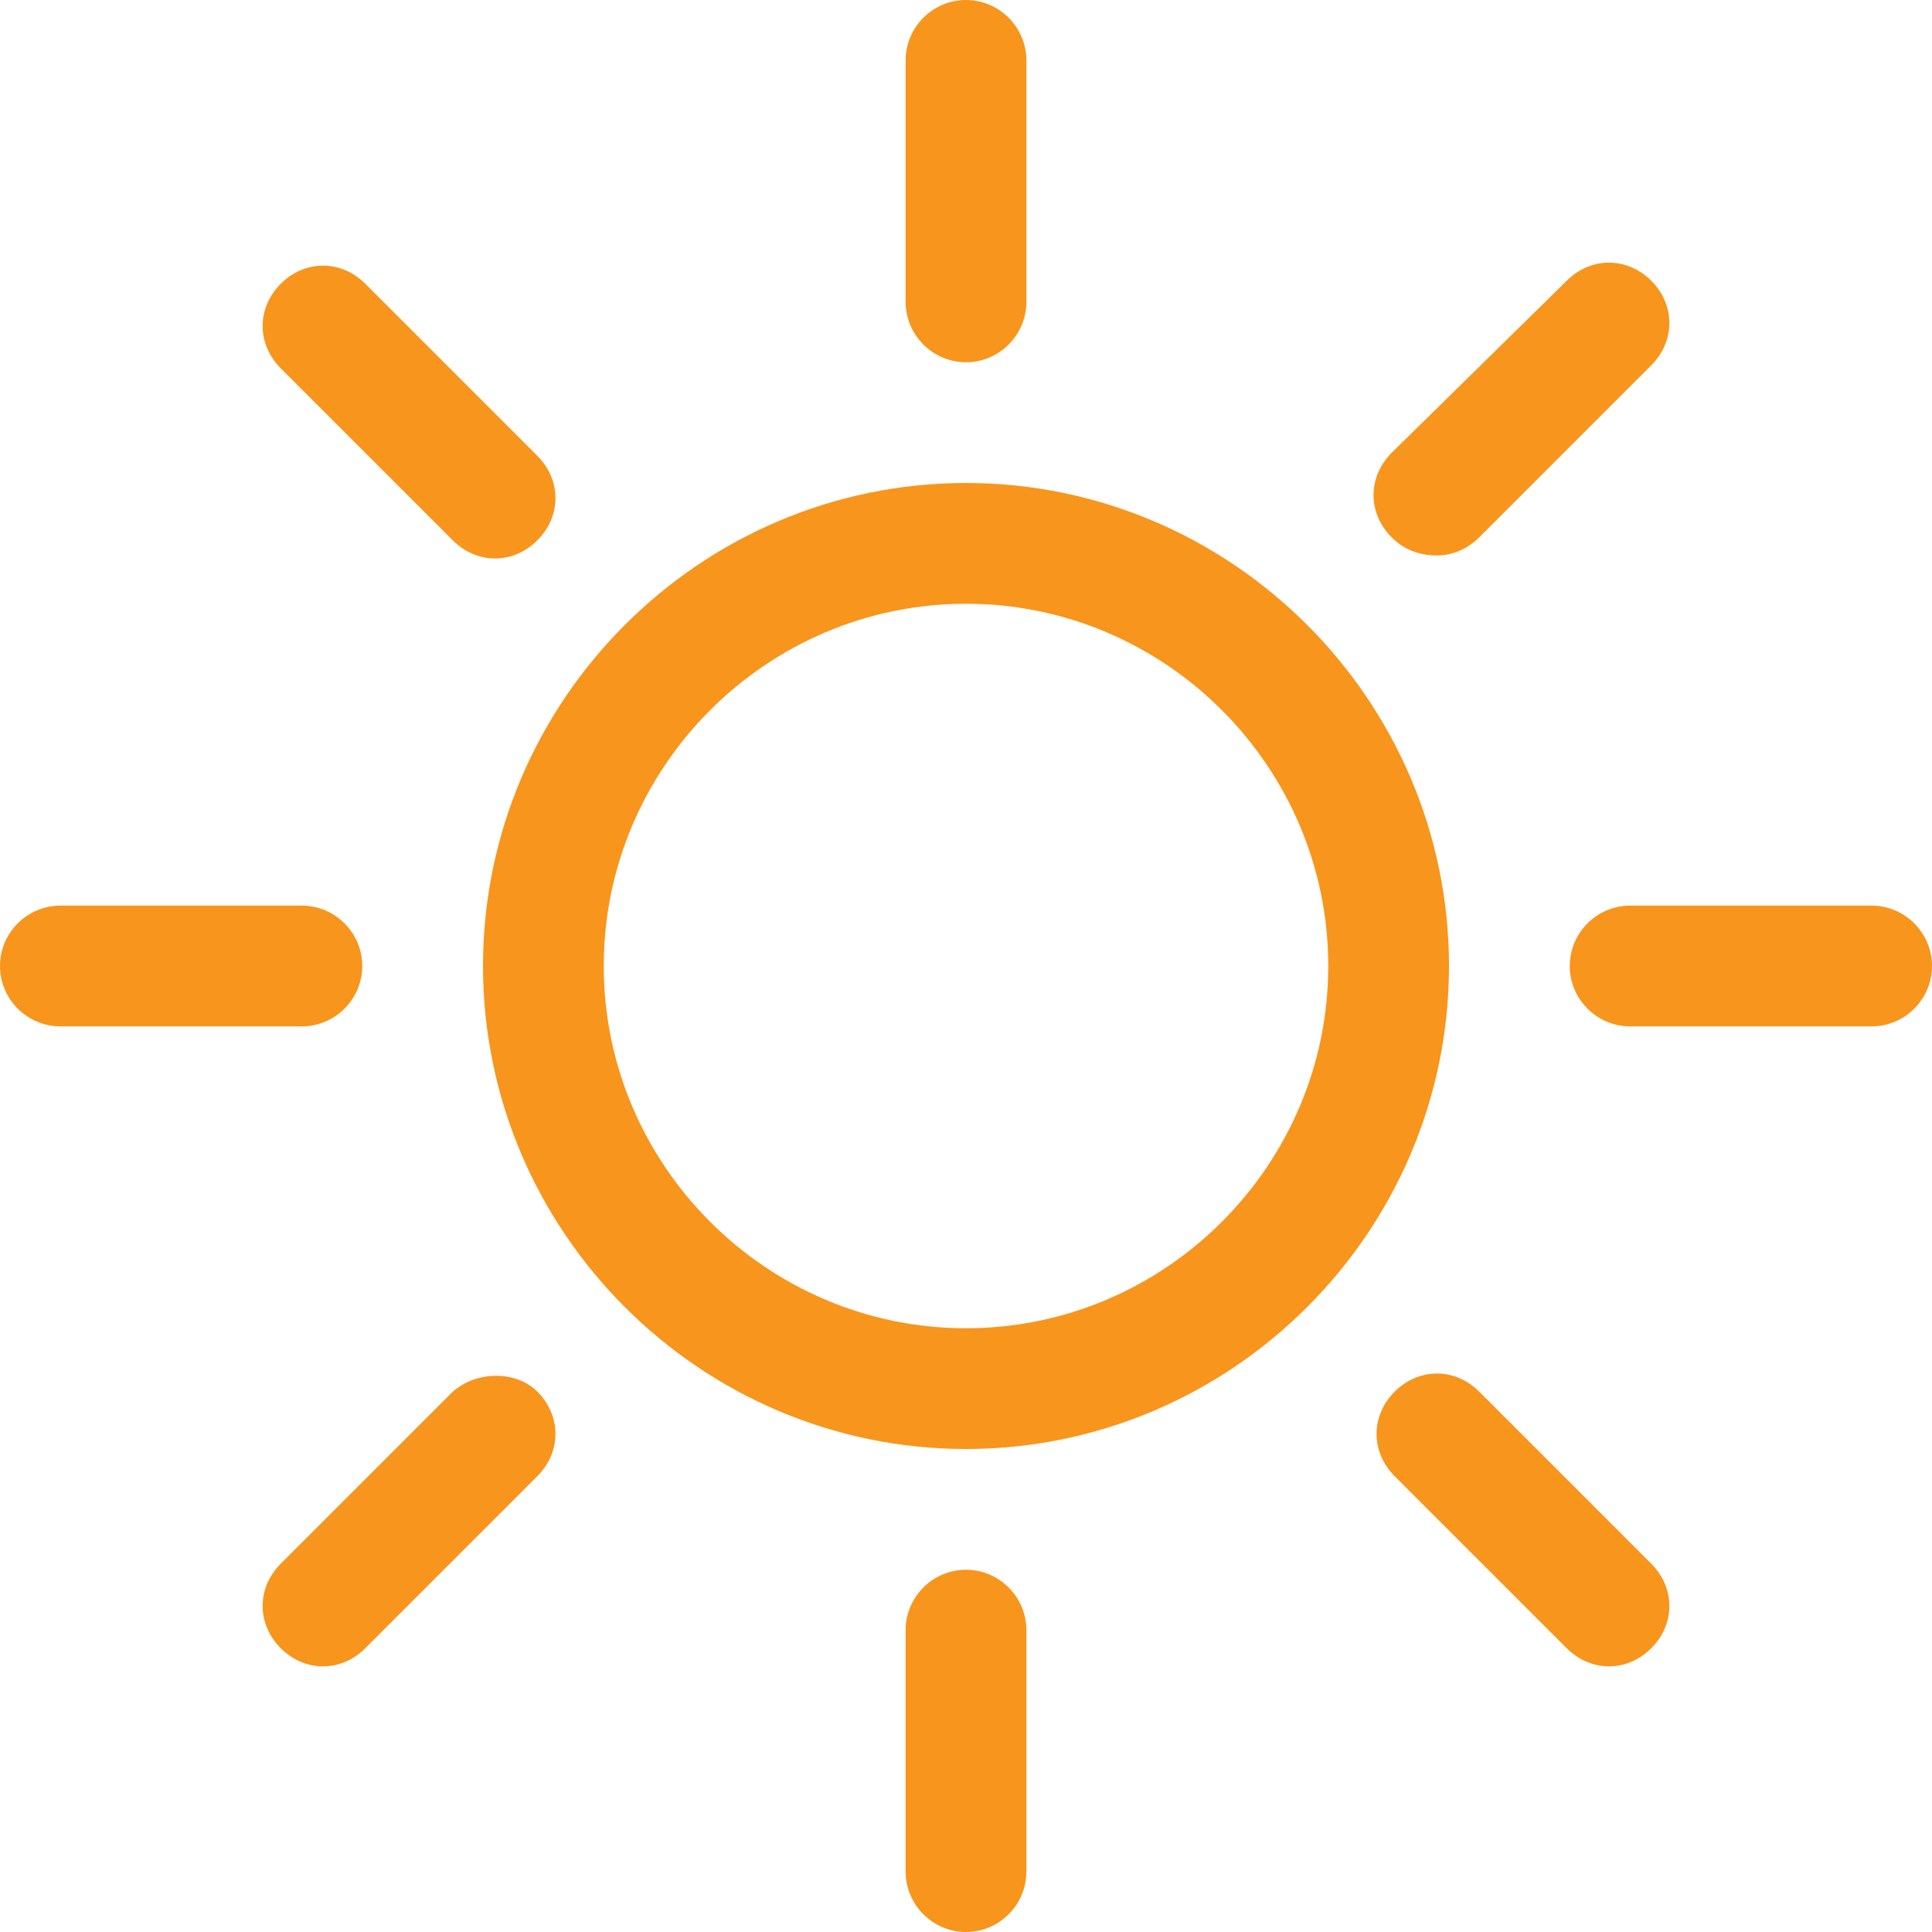
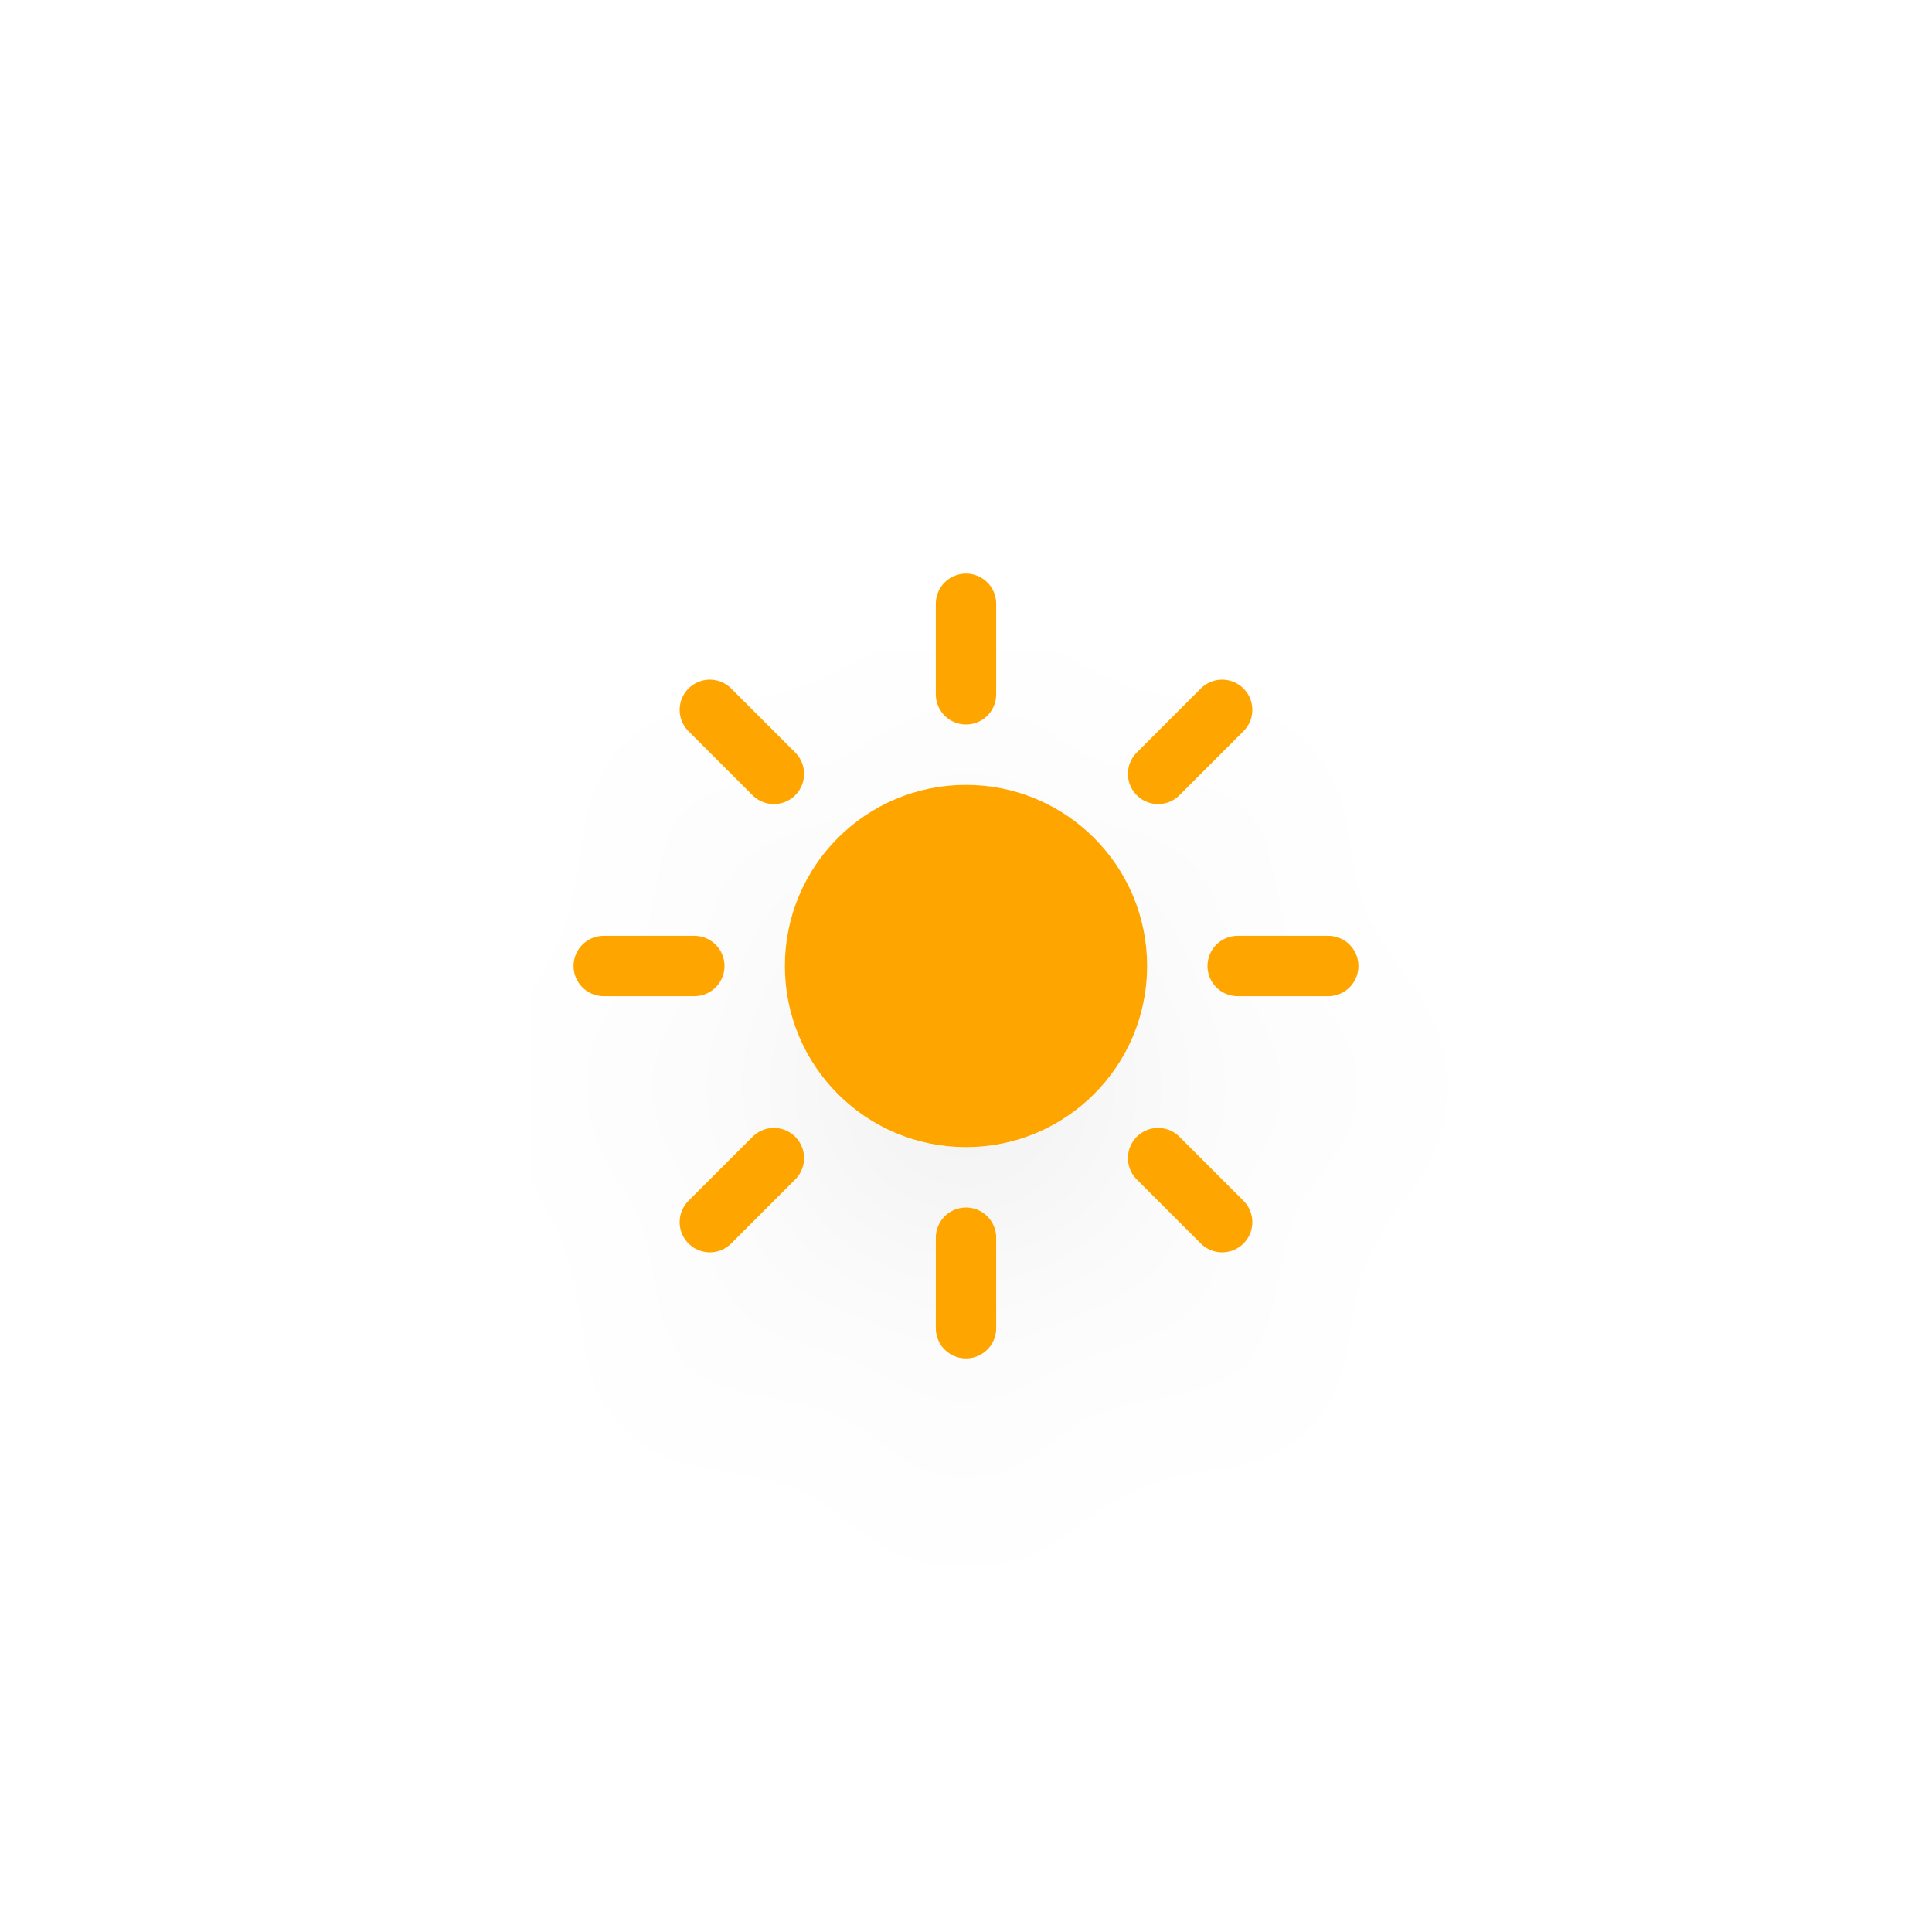
- <svg xmlns="http://www.w3.org/2000/svg" enable-background="new 0 0 64 64" version="1.1" viewBox="0 0 64 64" xml:space="preserve">
-   <style type="text/css">
- 	.st0{fill:#F8951D}</style>
-   <path class="st0" d="m32 48c8.8 0 16-7.2 16-16s-7.2-16-16-16-16 7.2-16 16 7.2 16 16 16zm0-28c6.6 0 12 5.4 12 12s-5.4 12-12 12-12-5.4-12-12 5.4-12 12-12z" />
-   <path class="st0" d="m32 12c1.1 0 2-0.9 2-2v-8c0-1.1-0.9-2-2-2s-2 0.9-2 2v8c0 1.1 0.9 2 2 2z" />
-   <path class="st0" d="m34 62v-8c0-1.1-0.9-2-2-2s-2 0.9-2 2v8c0 1.1 0.9 2 2 2s2-0.9 2-2z" />
-   <path class="st0" d="m62 30h-8c-1.1 0-2 0.9-2 2s0.9 2 2 2h8c1.1 0 2-0.9 2-2s-0.9-2-2-2z" />
-   <path class="st0" d="m2 34h8c1.1 0 2-0.9 2-2s-0.9-2-2-2h-8c-1.1 0-2 0.9-2 2s0.9 2 2 2z" />
-   <path class="st0" d="m15 17.9c0.4 0.4 0.9 0.6 1.4 0.6s1-0.2 1.4-0.6c0.8-0.8 0.8-2 0-2.8l-5.7-5.7c-0.8-0.8-2-0.8-2.8 0s-0.8 2 0 2.8l5.7 5.7z" />
-   <path class="st0" d="m49 46.1c-0.8-0.8-2-0.8-2.8 0s-0.8 2 0 2.8l5.7 5.7c0.4 0.4 0.9 0.6 1.4 0.6s1-0.2 1.4-0.6c0.8-0.8 0.8-2 0-2.8l-5.7-5.7z" />
-   <path class="st0" d="m47.6 18.4c0.5 0 1-0.2 1.4-0.6l5.7-5.7c0.8-0.8 0.8-2 0-2.8s-2-0.8-2.8 0l-5.8 5.7c-0.8 0.8-0.8 2 0 2.8 0.4 0.4 0.9 0.6 1.5 0.6z" />
-   <path class="st0" d="m15 46.1-5.7 5.7c-0.8 0.8-0.8 2 0 2.8 0.4 0.4 0.9 0.6 1.4 0.6s1-0.2 1.4-0.6l5.7-5.7c0.8-0.8 0.8-2 0-2.8-0.7-0.7-2-0.7-2.8 0z" />
+ <svg xmlns="http://www.w3.org/2000/svg" version="1.1" width="64" height="64" viewbox="0 0 64 64">
+   <defs>
+     <filter id="blur" width="200%" height="200%">
+       <feGaussianBlur in="SourceAlpha" stdDeviation="3" />
+       <feOffset dx="0" dy="4" result="offsetblur" />
+       <feComponentTransfer>
+         <feFuncA type="linear" slope="0.05" />
+       </feComponentTransfer>
+       <feMerge>
+         <feMergeNode />
+         <feMergeNode in="SourceGraphic" />
+       </feMerge>
+     </filter>
+     <style type="text/css">
+ /*
+ ** CLOUDS
+ */
+ @keyframes am-weather-cloud-1 {
+   0% {
+     -webkit-transform: translate(-5px,0px);
+        -moz-transform: translate(-5px,0px);
+         -ms-transform: translate(-5px,0px);
+             transform: translate(-5px,0px);
+   }
+ 
+   50% {
+     -webkit-transform: translate(10px,0px);
+        -moz-transform: translate(10px,0px);
+         -ms-transform: translate(10px,0px);
+             transform: translate(10px,0px);
+   }
+ 
+   100% {
+     -webkit-transform: translate(-5px,0px);
+        -moz-transform: translate(-5px,0px);
+         -ms-transform: translate(-5px,0px);
+             transform: translate(-5px,0px);
+   }
+ }
+ 
+ .am-weather-cloud-1 {
+   -webkit-animation-name: am-weather-cloud-1;
+      -moz-animation-name: am-weather-cloud-1;
+           animation-name: am-weather-cloud-1;
+   -webkit-animation-duration: 7s;
+      -moz-animation-duration: 7s;
+           animation-duration: 7s;
+   -webkit-animation-timing-function: linear;
+      -moz-animation-timing-function: linear;
+           animation-timing-function: linear;
+   -webkit-animation-iteration-count: infinite;
+      -moz-animation-iteration-count: infinite;
+           animation-iteration-count: infinite;
+ }
+ 
+ @keyframes am-weather-cloud-2 {
+   0% {
+     -webkit-transform: translate(0px,0px);
+        -moz-transform: translate(0px,0px);
+         -ms-transform: translate(0px,0px);
+             transform: translate(0px,0px);
+   }
+ 
+   50% {
+     -webkit-transform: translate(2px,0px);
+        -moz-transform: translate(2px,0px);
+         -ms-transform: translate(2px,0px);
+             transform: translate(2px,0px);
+   }
+ 
+   100% {
+     -webkit-transform: translate(0px,0px);
+        -moz-transform: translate(0px,0px);
+         -ms-transform: translate(0px,0px);
+             transform: translate(0px,0px);
+   }
+ }
+ 
+ .am-weather-cloud-2 {
+   -webkit-animation-name: am-weather-cloud-2;
+      -moz-animation-name: am-weather-cloud-2;
+           animation-name: am-weather-cloud-2;
+   -webkit-animation-duration: 3s;
+      -moz-animation-duration: 3s;
+           animation-duration: 3s;
+   -webkit-animation-timing-function: linear;
+      -moz-animation-timing-function: linear;
+           animation-timing-function: linear;
+   -webkit-animation-iteration-count: infinite;
+      -moz-animation-iteration-count: infinite;
+           animation-iteration-count: infinite;
+ }
+ 
+ /*
+ ** SUN
+ */
+ @keyframes am-weather-sun {
+   0% {
+     -webkit-transform: rotate(0deg);
+        -moz-transform: rotate(0deg);
+         -ms-transform: rotate(0deg);
+             transform: rotate(0deg);
+   }
+ 
+   100% {
+     -webkit-transform: rotate(360deg);
+        -moz-transform: rotate(360deg);
+         -ms-transform: rotate(360deg);
+             transform: rotate(360deg);
+   }
+ }
+ 
+ .am-weather-sun {
+   -webkit-animation-name: am-weather-sun;
+      -moz-animation-name: am-weather-sun;
+       -ms-animation-name: am-weather-sun;
+           animation-name: am-weather-sun;
+   -webkit-animation-duration: 9s;
+      -moz-animation-duration: 9s;
+       -ms-animation-duration: 9s;
+           animation-duration: 9s;
+   -webkit-animation-timing-function: linear;
+      -moz-animation-timing-function: linear;
+       -ms-animation-timing-function: linear;
+           animation-timing-function: linear;
+   -webkit-animation-iteration-count: infinite;
+      -moz-animation-iteration-count: infinite;
+       -ms-animation-iteration-count: infinite;
+           animation-iteration-count: infinite;
+ }
+ 
+ @keyframes am-weather-sun-shiny {
+   0% {
+     stroke-dasharray: 3px 10px;
+     stroke-dashoffset: 0px;
+   }
+ 
+   50% {
+     stroke-dasharray: 0.1px 10px;
+     stroke-dashoffset: -1px;
+   }
+ 
+   100% {
+     stroke-dasharray: 3px 10px;
+     stroke-dashoffset: 0px;
+   }
+ }
+ 
+ .am-weather-sun-shiny line {
+   -webkit-animation-name: am-weather-sun-shiny;
+      -moz-animation-name: am-weather-sun-shiny;
+       -ms-animation-name: am-weather-sun-shiny;
+           animation-name: am-weather-sun-shiny;
+   -webkit-animation-duration: 2s;
+      -moz-animation-duration: 2s;
+       -ms-animation-duration: 2s;
+           animation-duration: 2s;
+   -webkit-animation-timing-function: linear;
+      -moz-animation-timing-function: linear;
+       -ms-animation-timing-function: linear;
+           animation-timing-function: linear;
+   -webkit-animation-iteration-count: infinite;
+      -moz-animation-iteration-count: infinite;
+       -ms-animation-iteration-count: infinite;
+           animation-iteration-count: infinite;
+ }
+ 
+ 
+ 
+ 
+ /*
+ ** MOON
+ */
+ @keyframes am-weather-moon {
+   0% {
+     -webkit-transform: rotate(0deg);
+        -moz-transform: rotate(0deg);
+         -ms-transform: rotate(0deg);
+             transform: rotate(0deg);
+   }
+ 
+   50% {
+     -webkit-transform: rotate(15deg);
+        -moz-transform: rotate(15deg);
+         -ms-transform: rotate(15deg);
+             transform: rotate(15deg);
+   }
+ 
+   100% {
+     -webkit-transform: rotate(0deg);
+        -moz-transform: rotate(0deg);
+         -ms-transform: rotate(0deg);
+             transform: rotate(0deg);
+   }
+ }
+ 
+ .am-weather-moon {
+   -webkit-animation-name: am-weather-moon;
+      -moz-animation-name: am-weather-moon;
+       -ms-animation-name: am-weather-moon;
+           animation-name: am-weather-moon;
+   -webkit-animation-duration: 6s;
+      -moz-animation-duration: 6s;
+       -ms-animation-duration: 6s;
+           animation-duration: 6s;
+   -webkit-animation-timing-function: linear;
+      -moz-animation-timing-function: linear;
+       -ms-animation-timing-function: linear;
+           animation-timing-function: linear;
+   -webkit-animation-iteration-count: infinite;
+      -moz-animation-iteration-count: infinite;
+       -ms-animation-iteration-count: infinite;
+           animation-iteration-count: infinite;
+   -webkit-transform-origin: 12.5px 15.15px 0; /* TODO FF CENTER ISSUE */
+      -moz-transform-origin: 12.5px 15.15px 0; /* TODO FF CENTER ISSUE */
+       -ms-transform-origin: 12.5px 15.15px 0; /* TODO FF CENTER ISSUE */
+           transform-origin: 12.5px 15.15px 0; /* TODO FF CENTER ISSUE */
+ }
+ 
+ @keyframes am-weather-moon-star-1 {
+   0% {
+     opacity: 0;
+   }
+ 
+   100% {
+     opacity: 1;
+   }
+ }
+ 
+ .am-weather-moon-star-1 {
+   -webkit-animation-name: am-weather-moon-star-1;
+      -moz-animation-name: am-weather-moon-star-1;
+       -ms-animation-name: am-weather-moon-star-1;
+           animation-name: am-weather-moon-star-1;
+   -webkit-animation-delay: 3s;
+      -moz-animation-delay: 3s;
+       -ms-animation-delay: 3s;
+           animation-delay: 3s;
+   -webkit-animation-duration: 5s;
+      -moz-animation-duration: 5s;
+       -ms-animation-duration: 5s;
+           animation-duration: 5s;
+   -webkit-animation-timing-function: linear;
+      -moz-animation-timing-function: linear;
+       -ms-animation-timing-function: linear;
+           animation-timing-function: linear;
+   -webkit-animation-iteration-count: 1;
+      -moz-animation-iteration-count: 1;
+       -ms-animation-iteration-count: 1;
+           animation-iteration-count: 1;
+ }
+ 
+ @keyframes am-weather-moon-star-2 {
+   0% {
+     opacity: 0;
+   }
+ 
+   100% {
+     opacity: 1;
+   }
+ }
+ 
+ .am-weather-moon-star-2 {
+   -webkit-animation-name: am-weather-moon-star-2;
+      -moz-animation-name: am-weather-moon-star-2;
+       -ms-animation-name: am-weather-moon-star-2;
+           animation-name: am-weather-moon-star-2;
+   -webkit-animation-delay: 5s;
+      -moz-animation-delay: 5s;
+       -ms-animation-delay: 5s;
+           animation-delay: 5s;
+   -webkit-animation-duration: 4s;
+      -moz-animation-duration: 4s;
+       -ms-animation-duration: 4s;
+           animation-duration: 4s;
+   -webkit-animation-timing-function: linear;
+      -moz-animation-timing-function: linear;
+       -ms-animation-timing-function: linear;
+           animation-timing-function: linear;
+   -webkit-animation-iteration-count: 1;
+      -moz-animation-iteration-count: 1;
+       -ms-animation-iteration-count: 1;
+           animation-iteration-count: 1;
+ }
+ 
+ /*
+ ** RAIN
+ */
+ @keyframes am-weather-rain {
+   0% {
+     stroke-dashoffset: 0;
+   }
+ 
+   100% {
+     stroke-dashoffset: -100;
+   }
+ }
+ 
+ .am-weather-rain-1 {
+   -webkit-animation-name: am-weather-rain;
+      -moz-animation-name: am-weather-rain;
+       -ms-animation-name: am-weather-rain;
+           animation-name: am-weather-rain;
+   -webkit-animation-duration: 8s;
+      -moz-animation-duration: 8s;
+       -ms-animation-duration: 8s;
+           animation-duration: 8s;
+   -webkit-animation-timing-function: linear;
+      -moz-animation-timing-function: linear;
+       -ms-animation-timing-function: linear;
+           animation-timing-function: linear;
+   -webkit-animation-iteration-count: infinite;
+      -moz-animation-iteration-count: infinite;
+       -ms-animation-iteration-count: infinite;
+           animation-iteration-count: infinite;
+ }
+ 
+ .am-weather-rain-2 {
+   -webkit-animation-name: am-weather-rain;
+      -moz-animation-name: am-weather-rain;
+       -ms-animation-name: am-weather-rain;
+           animation-name: am-weather-rain;
+   -webkit-animation-delay: 0.25s;
+      -moz-animation-delay: 0.25s;
+       -ms-animation-delay: 0.25s;
+           animation-delay: 0.25s;
+   -webkit-animation-duration: 8s;
+      -moz-animation-duration: 8s;
+       -ms-animation-duration: 8s;
+           animation-duration: 8s;
+   -webkit-animation-timing-function: linear;
+      -moz-animation-timing-function: linear;
+       -ms-animation-timing-function: linear;
+           animation-timing-function: linear;
+   -webkit-animation-iteration-count: infinite;
+      -moz-animation-iteration-count: infinite;
+       -ms-animation-iteration-count: infinite;
+           animation-iteration-count: infinite;
+ }
+ 
+ 
+ /*
+ ** SNOW
+ */
+ @keyframes am-weather-snow {
+   0% {
+     -webkit-transform: translateX(0) translateY(0);
+        -moz-transform: translateX(0) translateY(0);
+         -ms-transform: translateX(0) translateY(0);
+             transform: translateX(0) translateY(0);
+   }
+ 
+   33.33% {
+     -webkit-transform: translateX(-1.2px) translateY(2px);
+        -moz-transform: translateX(-1.2px) translateY(2px);
+         -ms-transform: translateX(-1.2px) translateY(2px);
+             transform: translateX(-1.2px) translateY(2px);
+   }
+ 
+   66.66% {
+     -webkit-transform: translateX(1.4px) translateY(4px);
+        -moz-transform: translateX(1.4px) translateY(4px);
+         -ms-transform: translateX(1.4px) translateY(4px);
+             transform: translateX(1.4px) translateY(4px);
+     opacity: 1;
+   }
+ 
+   100% {
+     -webkit-transform: translateX(-1.6px) translateY(6px);
+        -moz-transform: translateX(-1.6px) translateY(6px);
+         -ms-transform: translateX(-1.6px) translateY(6px);
+             transform: translateX(-1.6px) translateY(6px);
+     opacity: 0;
+   }
+ }
+ 
+ @keyframes am-weather-snow-reverse {
+   0% {
+     -webkit-transform: translateX(0) translateY(0);
+        -moz-transform: translateX(0) translateY(0);
+         -ms-transform: translateX(0) translateY(0);
+             transform: translateX(0) translateY(0);
+   }
+ 
+   33.33% {
+     -webkit-transform: translateX(1.2px) translateY(2px);
+        -moz-transform: translateX(1.2px) translateY(2px);
+         -ms-transform: translateX(1.2px) translateY(2px);
+             transform: translateX(1.2px) translateY(2px);
+   }
+ 
+   66.66% {
+     -webkit-transform: translateX(-1.4px) translateY(4px);
+        -moz-transform: translateX(-1.4px) translateY(4px);
+         -ms-transform: translateX(-1.4px) translateY(4px);
+             transform: translateX(-1.4px) translateY(4px);
+     opacity: 1;
+   }
+ 
+   100% {
+     -webkit-transform: translateX(1.6px) translateY(6px);
+        -moz-transform: translateX(1.6px) translateY(6px);
+         -ms-transform: translateX(1.6px) translateY(6px);
+             transform: translateX(1.6px) translateY(6px);
+     opacity: 0;
+   }
+ }
+ 
+ .am-weather-snow-1 {
+   -webkit-animation-name: am-weather-snow;
+      -moz-animation-name: am-weather-snow;
+       -ms-animation-name: am-weather-snow;
+           animation-name: am-weather-snow;
+   -webkit-animation-duration: 2s;
+      -moz-animation-duration: 2s;
+       -ms-animation-duration: 2s;
+           animation-duration: 2s;
+   -webkit-animation-timing-function: linear;
+      -moz-animation-timing-function: linear;
+       -ms-animation-timing-function: linear;
+           animation-timing-function: linear;
+   -webkit-animation-iteration-count: infinite;
+      -moz-animation-iteration-count: infinite;
+       -ms-animation-iteration-count: infinite;
+           animation-iteration-count: infinite;
+ }
+ 
+ .am-weather-snow-2 {
+   -webkit-animation-name: am-weather-snow;
+      -moz-animation-name: am-weather-snow;
+       -ms-animation-name: am-weather-snow;
+           animation-name: am-weather-snow;
+   -webkit-animation-delay: 1.2s;
+      -moz-animation-delay: 1.2s;
+       -ms-animation-delay: 1.2s;
+           animation-delay: 1.2s;
+   -webkit-animation-duration: 2s;
+      -moz-animation-duration: 2s;
+       -ms-animation-duration: 2s;
+           animation-duration: 2s;
+   -webkit-animation-timing-function: linear;
+      -moz-animation-timing-function: linear;
+       -ms-animation-timing-function: linear;
+           animation-timing-function: linear;
+   -webkit-animation-iteration-count: infinite;
+      -moz-animation-iteration-count: infinite;
+       -ms-animation-iteration-count: infinite;
+           animation-iteration-count: infinite;
+ }
+ 
+ .am-weather-snow-3 {
+   -webkit-animation-name: am-weather-snow-reverse;
+      -moz-animation-name: am-weather-snow-reverse;
+       -ms-animation-name: am-weather-snow-reverse;
+           animation-name: am-weather-snow-reverse;
+   -webkit-animation-duration: 2s;
+      -moz-animation-duration: 2s;
+       -ms-animation-duration: 2s;
+           animation-duration: 2s;
+   -webkit-animation-timing-function: linear;
+      -moz-animation-timing-function: linear;
+       -ms-animation-timing-function: linear;
+           animation-timing-function: linear;
+   -webkit-animation-iteration-count: infinite;
+      -moz-animation-iteration-count: infinite;
+       -ms-animation-iteration-count: infinite;
+           animation-iteration-count: infinite;
+ }
+ 
+ /*
+ ** EASING
+ */
+ .am-weather-easing-ease-in-out {
+   -webkit-animation-timing-function: ease-in-out;
+      -moz-animation-timing-function: ease-in-out;
+       -ms-animation-timing-function: ease-in-out;
+           animation-timing-function: ease-in-out;
+ }
+ 
+         </style>
+   </defs>
+   <g filter="url(#blur)" id="day">
+     <g transform="translate(32,32)">
+       <g class="am-weather-sun am-weather-sun-shiny am-weather-easing-ease-in-out">
+         <g>
+           <line fill="none" stroke="orange" stroke-linecap="round" stroke-width="2" transform="translate(0,9)" x1="0" x2="0" y1="0" y2="3" />
+         </g>
+         <g transform="rotate(45)">
+           <line fill="none" stroke="orange" stroke-linecap="round" stroke-width="2" transform="translate(0,9)" x1="0" x2="0" y1="0" y2="3" />
+         </g>
+         <g transform="rotate(90)">
+           <line fill="none" stroke="orange" stroke-linecap="round" stroke-width="2" transform="translate(0,9)" x1="0" x2="0" y1="0" y2="3" />
+         </g>
+         <g transform="rotate(135)">
+           <line fill="none" stroke="orange" stroke-linecap="round" stroke-width="2" transform="translate(0,9)" x1="0" x2="0" y1="0" y2="3" />
+         </g>
+         <g transform="rotate(180)">
+           <line fill="none" stroke="orange" stroke-linecap="round" stroke-width="2" transform="translate(0,9)" x1="0" x2="0" y1="0" y2="3" />
+         </g>
+         <g transform="rotate(225)">
+           <line fill="none" stroke="orange" stroke-linecap="round" stroke-width="2" transform="translate(0,9)" x1="0" x2="0" y1="0" y2="3" />
+         </g>
+         <g transform="rotate(270)">
+           <line fill="none" stroke="orange" stroke-linecap="round" stroke-width="2" transform="translate(0,9)" x1="0" x2="0" y1="0" y2="3" />
+         </g>
+         <g transform="rotate(315)">
+           <line fill="none" stroke="orange" stroke-linecap="round" stroke-width="2" transform="translate(0,9)" x1="0" x2="0" y1="0" y2="3" />
+         </g>
+       </g>
+       <circle cx="0" cy="0" fill="orange" r="5" stroke="orange" stroke-width="2" />
+     </g>
+   </g>
</svg>
